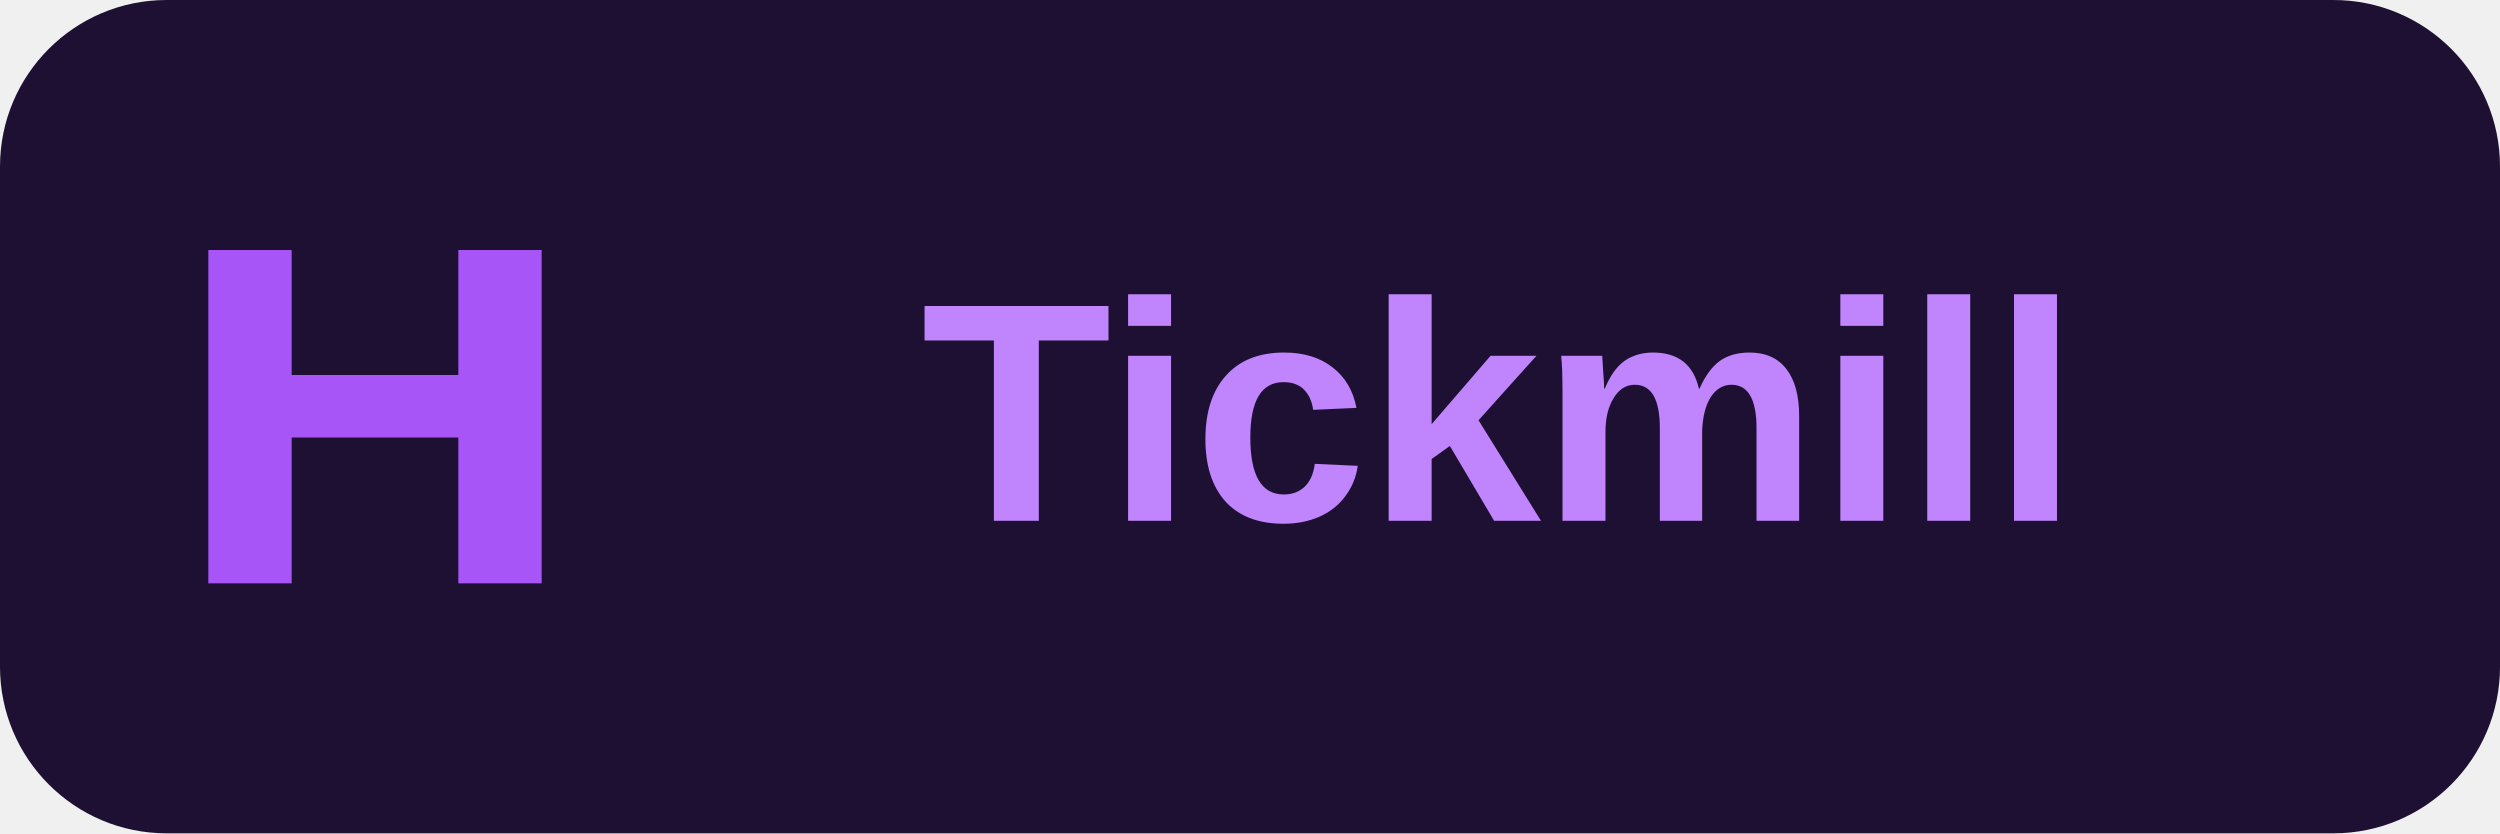
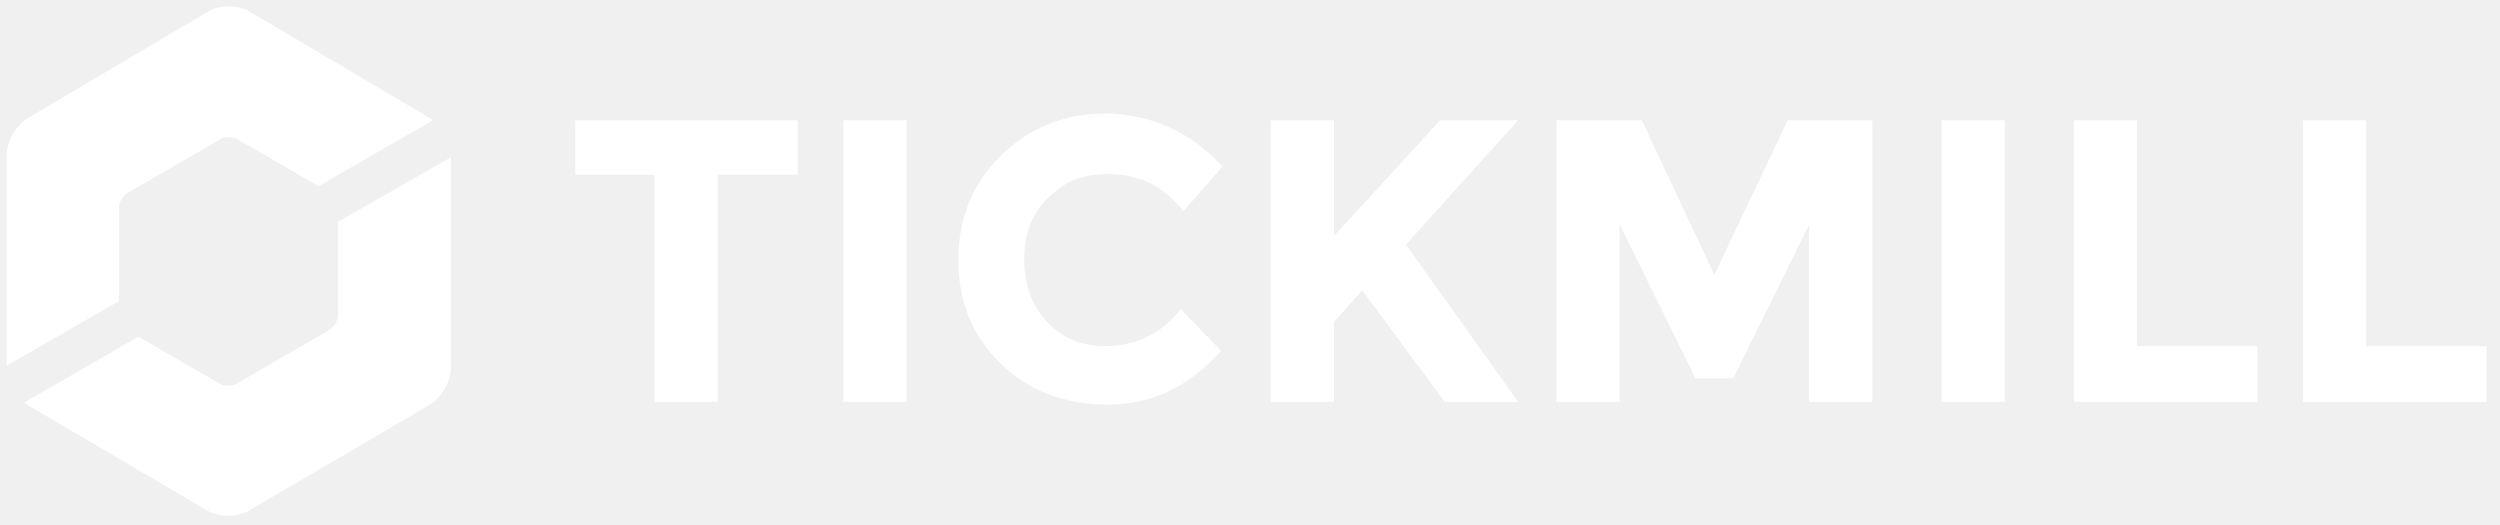
- <svg xmlns="http://www.w3.org/2000/svg" viewBox="0 0 120 40" role="img" aria-label="Tickmill">
-   <rect width="120" height="40" rx="8" fill="#1E1033" />
-   <path fill="#A855F7" d="M10 28V12h4v6h8v-6h4v16h-4v-7h-8v7h-4z" />
-   <text x="72" y="25" text-anchor="middle" fill="#C084FC" font-family="Arial,sans-serif" font-size="15" font-weight="700">Tickmill</text>
+ <svg xmlns="http://www.w3.org/2000/svg" id="Layer_1" data-name="Layer 1" version="1.1" viewBox="0 0 372 78">
+   <defs>
+     <style>
+       .cls-1 {
+         fill: #fff;
+         stroke-width: 0px;
+       }
+     </style>
+   </defs>
+   <path class="cls-1" d="M106.8,26v33.8h-9.4V26h-11.8v-8.1h33.1v8.1s-11.9,0-11.9,0ZM125.5,17.9h9.4v41.9h-9.4s0-41.9,0-41.9ZM164.4,51.5c4.6,0,8.4-1.8,11.3-5.5l6,6.2c-4.8,5.4-10.4,8-16.8,8s-11.8-2-16-6.1-6.3-9.2-6.3-15.4,2.1-11.4,6.4-15.6c4.3-4.2,9.5-6.2,15.6-6.2s12.6,2.6,17.3,7.9l-5.8,6.6c-3-3.7-6.6-5.5-11-5.5s-6.5,1.1-9,3.4-3.7,5.4-3.7,9.3,1.2,7,3.5,9.4,5.2,3.5,8.5,3.5ZM189.1,17.9h9.4v17.2l15.8-17.2h11.6l-16.7,18.5c1.4,2,4.1,5.7,8,11.2s6.8,9.5,8.7,12.2h-10.9l-12.3-16.6-4.2,4.7v11.9h-9.4V17.9h0ZM269.2,33.4l-11.3,22.9h-5.6l-11.3-22.9v26.4h-9.4V17.9h12.7l10.8,23,10.9-23h12.6v41.9h-9.4v-26.4h0ZM288.9,17.9h9.4v41.9h-9.4V17.9ZM308.6,59.8V17.9h9.4v33.6h17.9v8.3s-27.3,0-27.3,0ZM342.7,59.8V17.9h9.4v33.6h17.9v8.3s-27.3,0-27.3,0Z" />
+   <path class="cls-1" d="M17.7,30.9c0-.8.6-1.8,1.3-2.2l13.8-8c.7-.4,1.8-.4,2.5,0l12.1,7,17-9.8c0-.1-.2-.2-.4-.3L37.1,1.7c-1.7-1-4.5-1-6.1,0L4.1,17.6c-1.7,1-3.1,3.5-3.1,5.5v31.3l16.7-9.6s0-13.9,0-13.9ZM50.3,33v13.9c0,.8-.6,1.8-1.3,2.2l-13.8,8c-.7.4-1.8.4-2.5,0l-12.1-7L3.6,59.9c0,0,.2.2.4.3l26.9,15.8c1.7,1,4.5,1,6.1,0l27-15.8c1.7-1,3.1-3.5,3.1-5.5v-31.3l-16.8,9.6Z" />
</svg>
